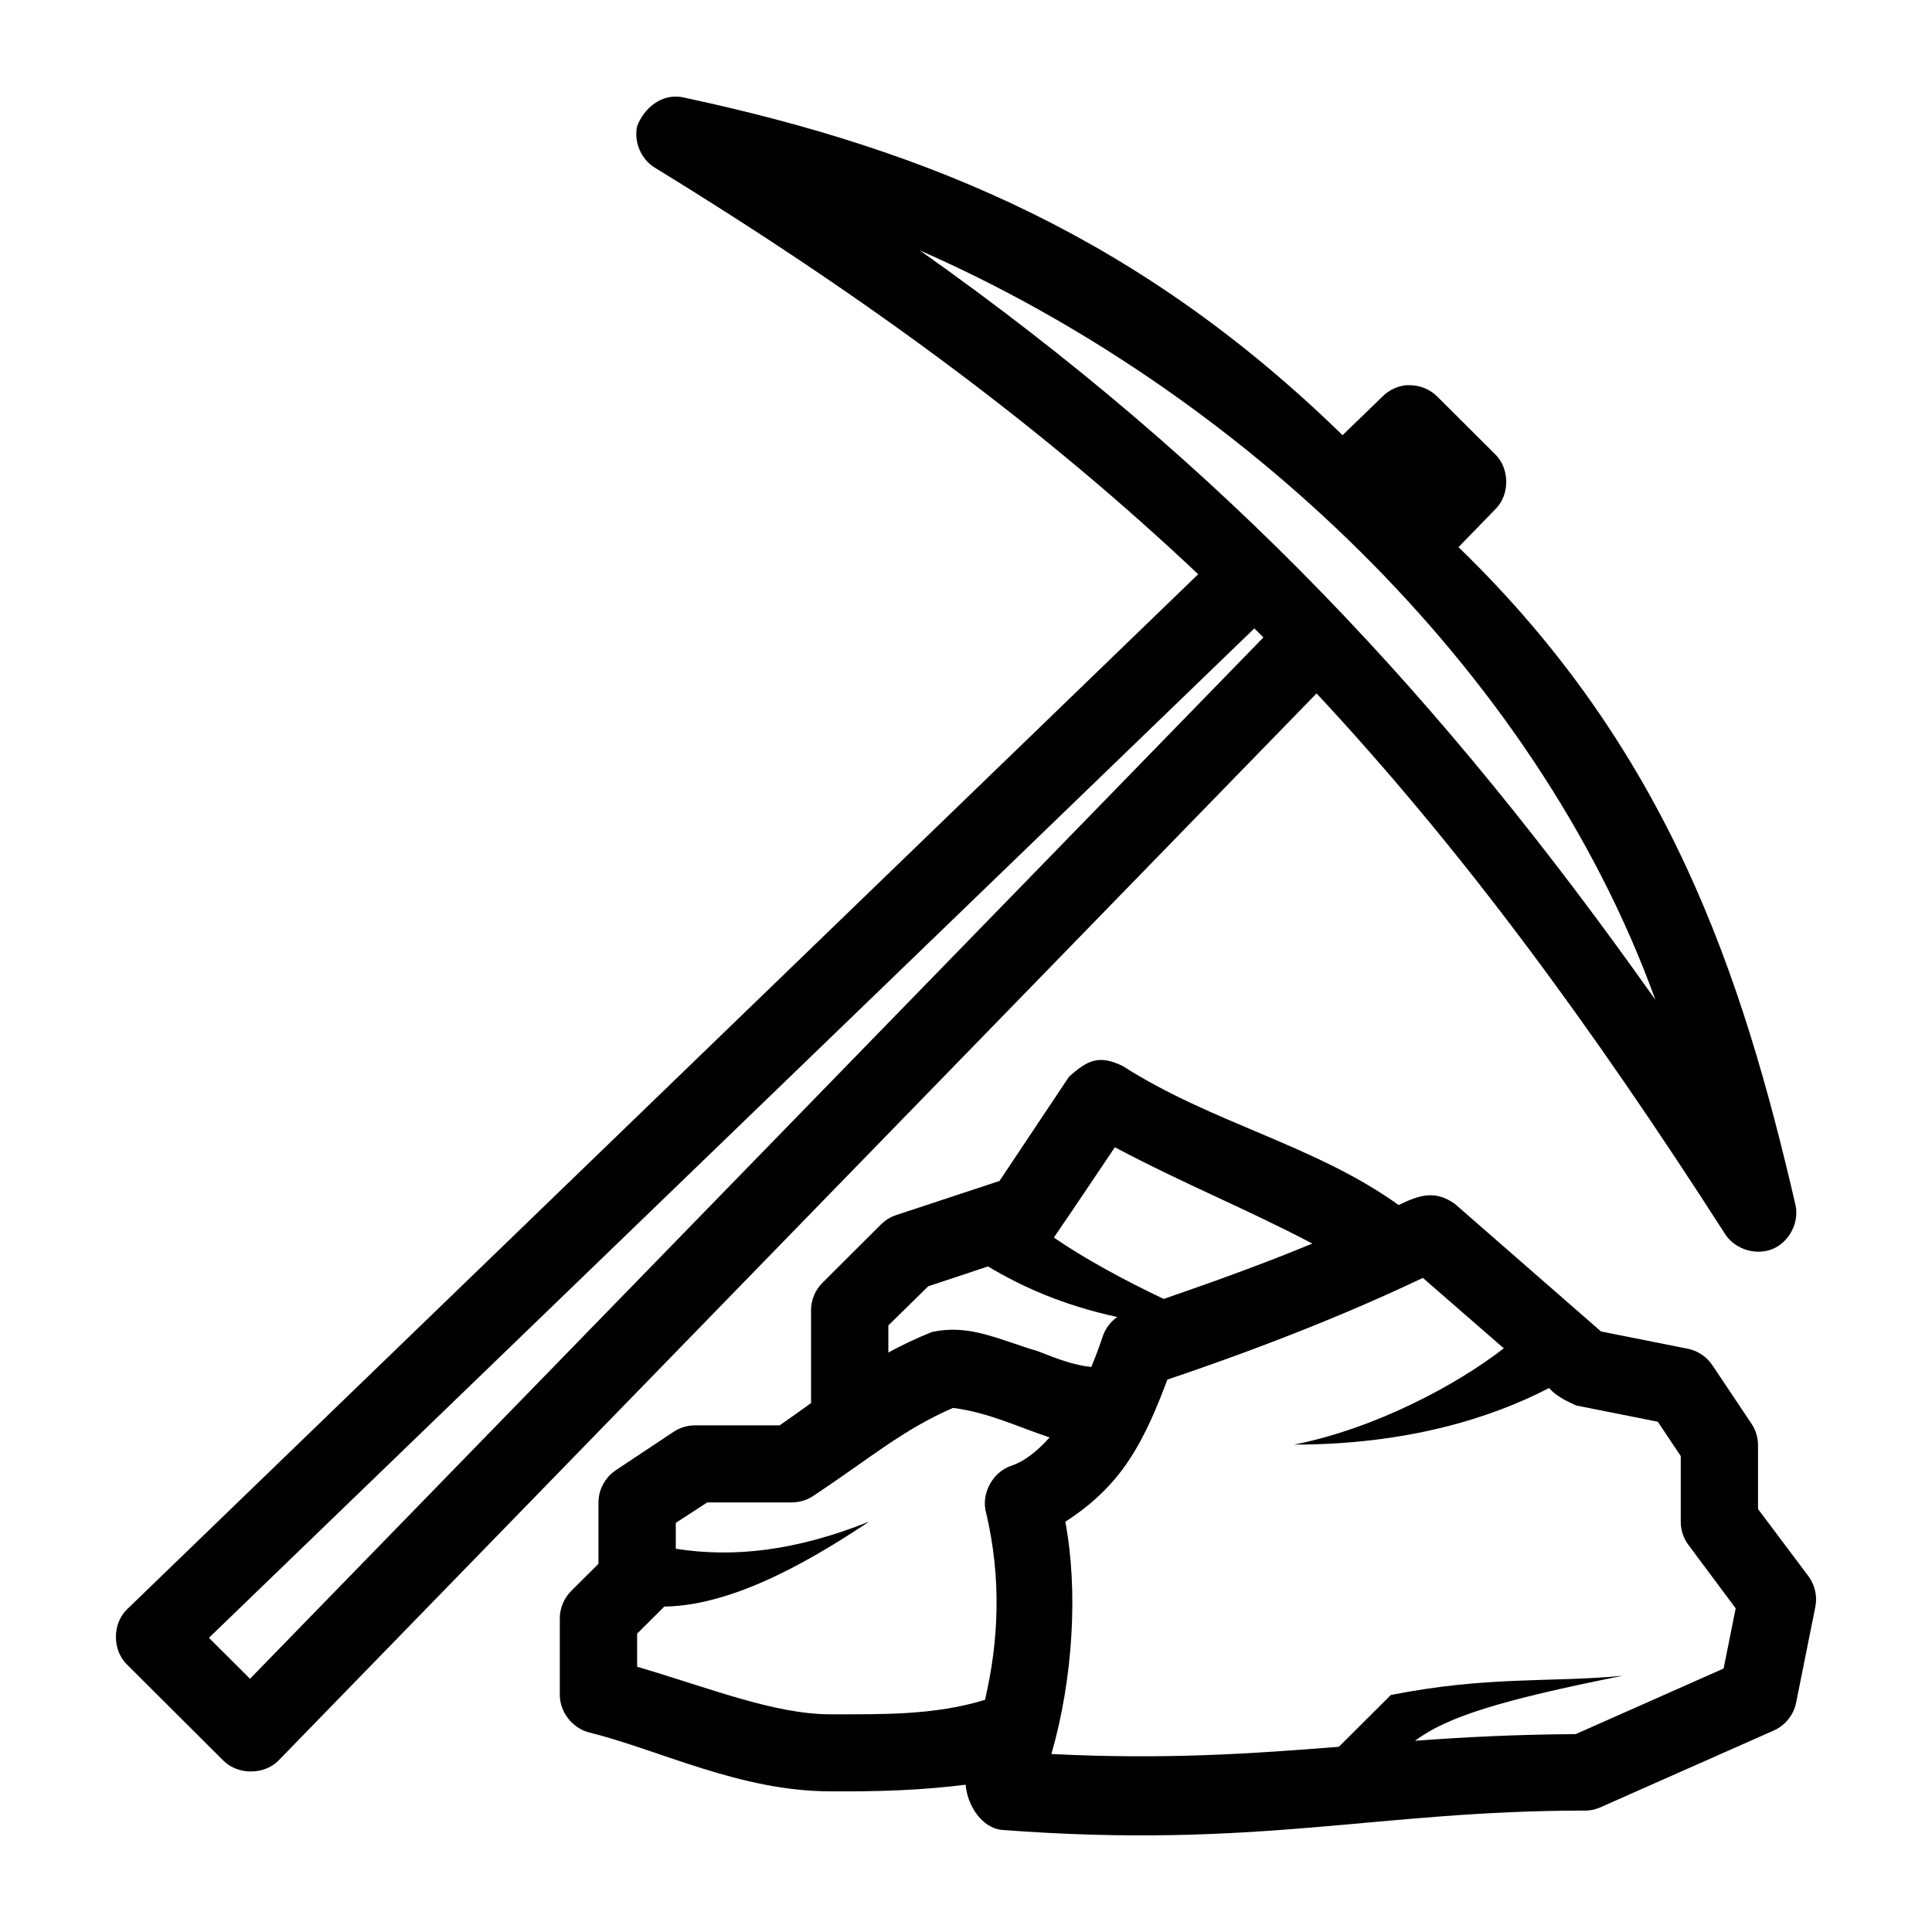
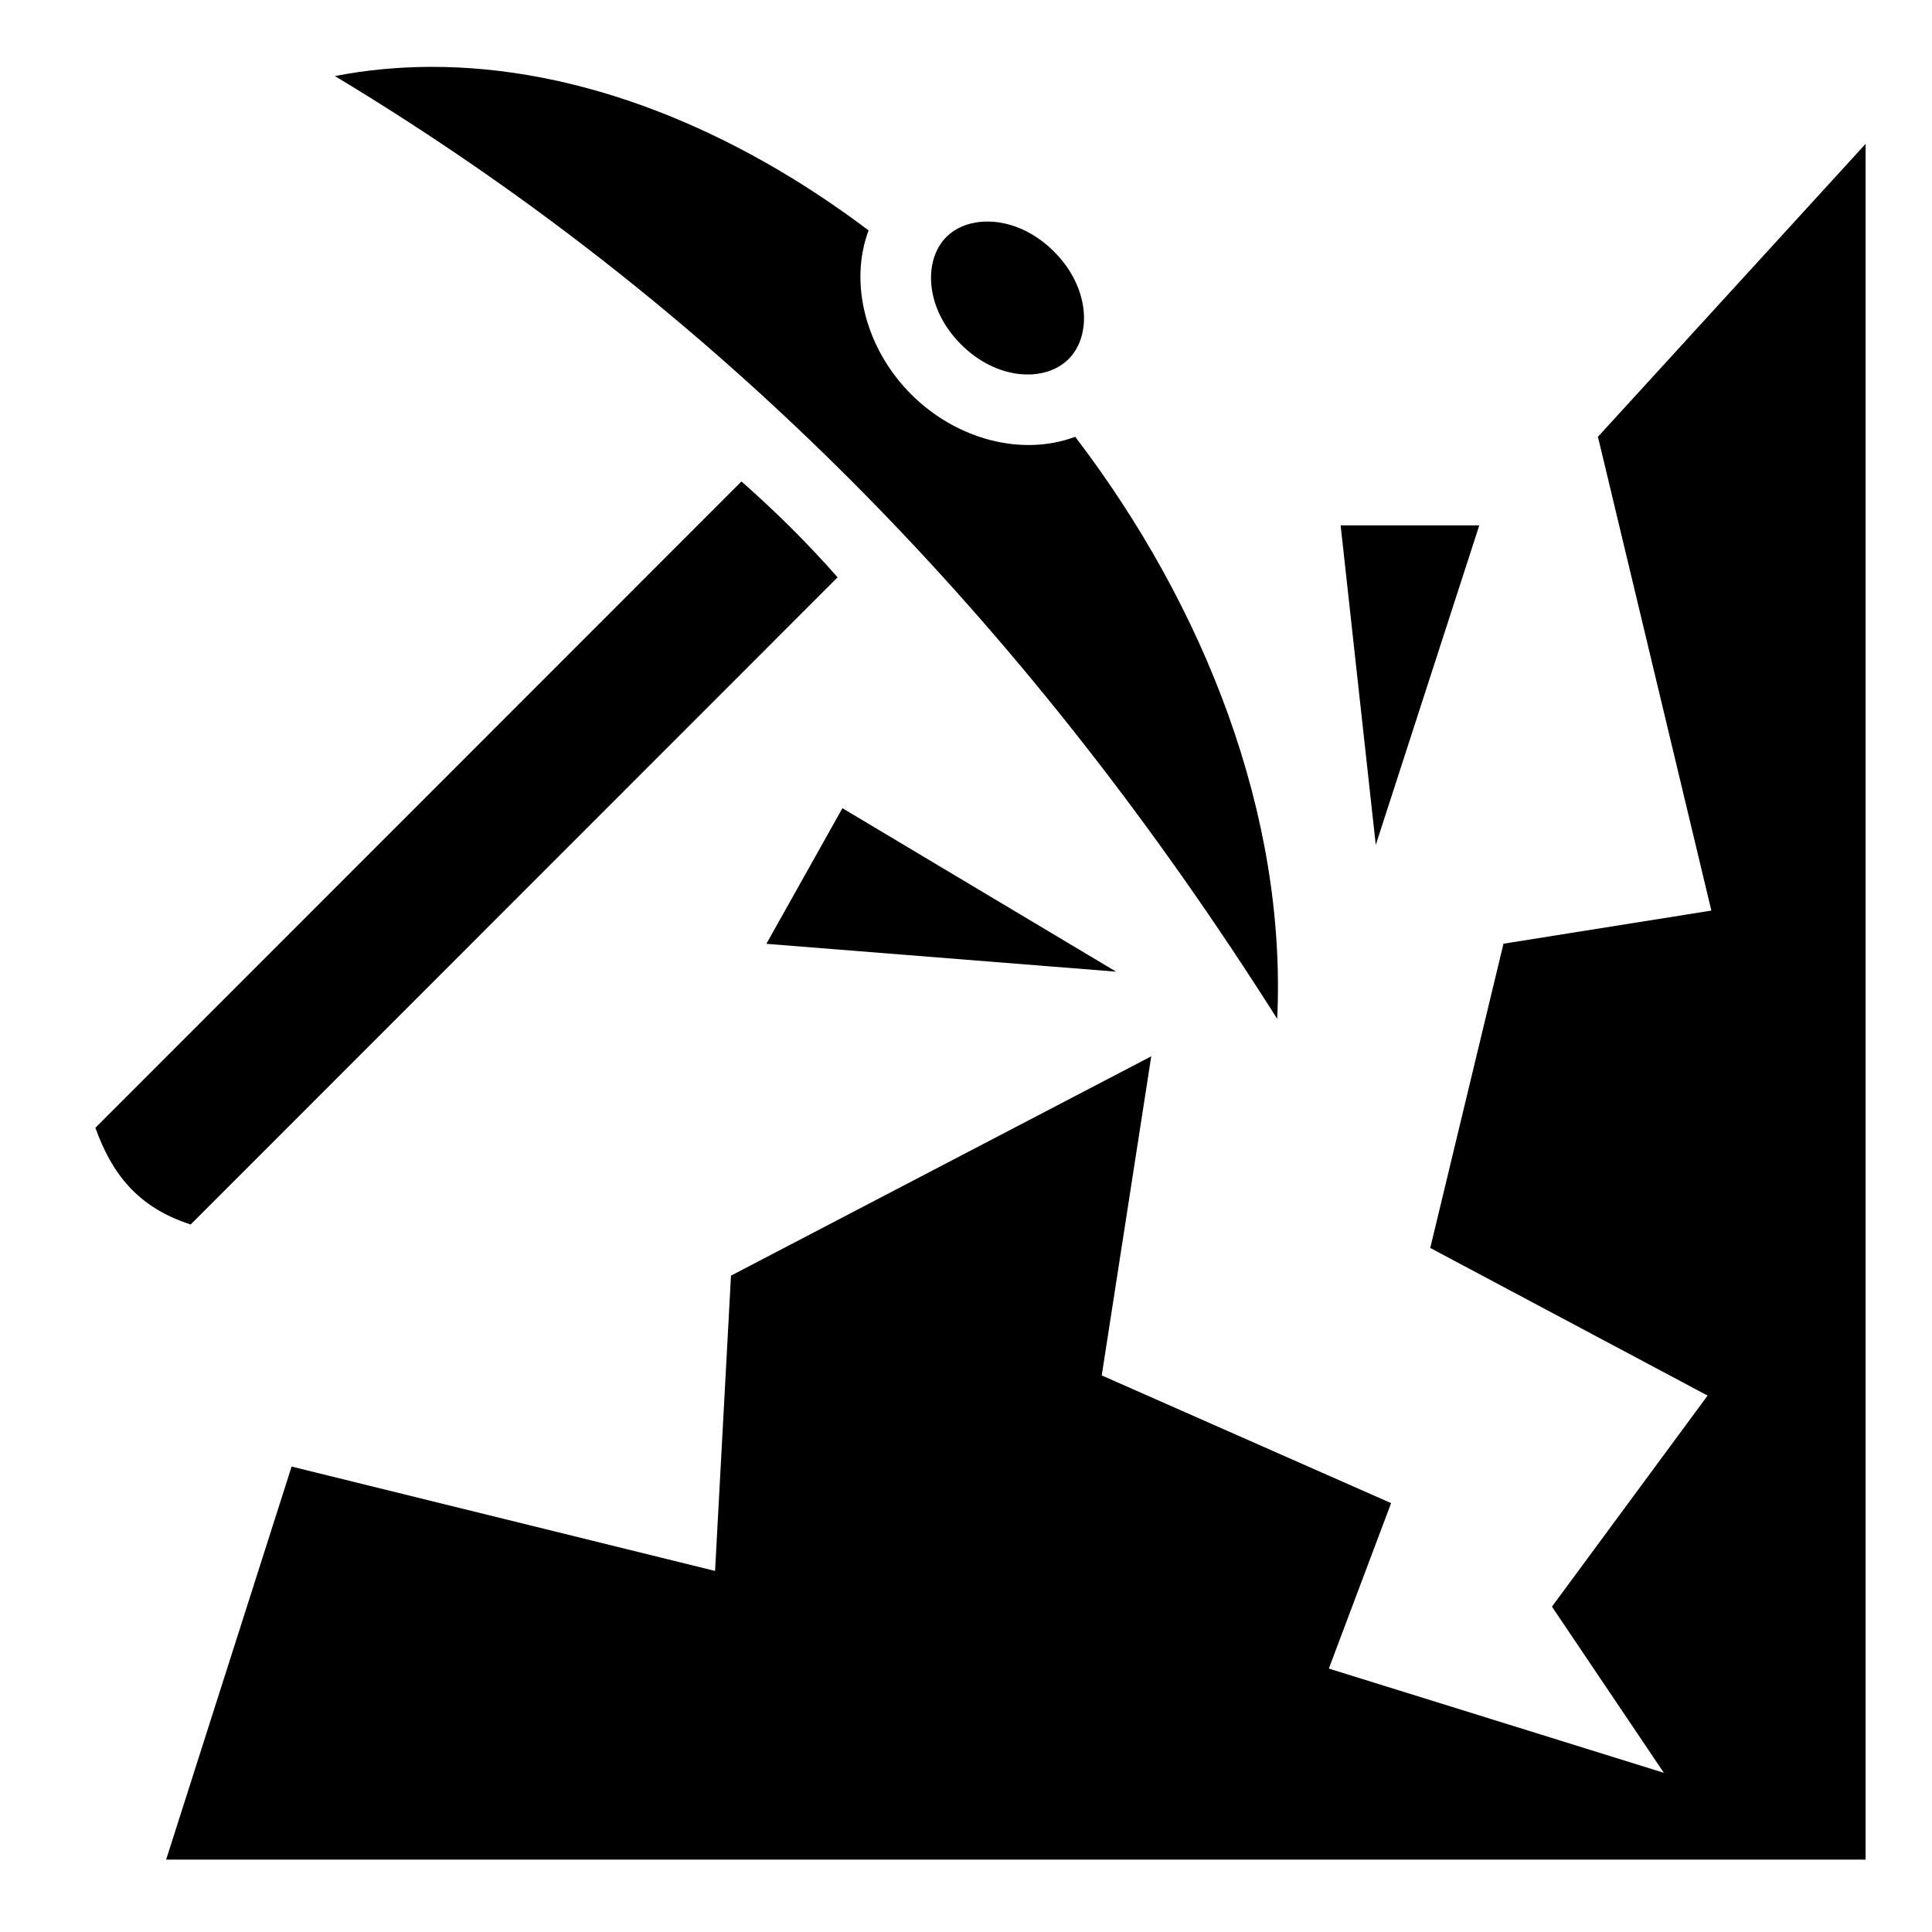
- <svg xmlns="http://www.w3.org/2000/svg" version="1.1" x="0px" y="0px" viewBox="0 0 100 100">
-   <g transform="translate(0,-952.3622)">
-     <path style="text-indent:0;text-transform:none;direction:ltr;block-progression:tb;baseline-shift:baseline;color:#000000;enable-background:accumulate;" d="m 32.983,958.879 c -0.194,0.821 0.203,1.747 0.932,2.175 11.29,6.925 20.254,13.621 28.103,21.03 L 6.562,1035.673 c -0.75,0.74 -0.75,2.096 0,2.835 l 5.002,4.985 c 0.742,0.747 2.103,0.747 2.845,0 l 53.736,-55.24 c 7.449,7.992 14.09,16.994 21.163,28.009 0.508,0.772 1.598,1.103 2.452,0.743 0.854,-0.359 1.376,-1.368 1.175,-2.27 -2.768,-11.956 -6.574,-23.526 -17.443,-34.053 l 1.938,-1.994 c 0.723,-0.745 0.708,-2.075 -0.031,-2.804 l -3.001,-2.991 c -0.375,-0.378 -0.905,-0.596 -1.438,-0.592 l -0.188,0 c -0.444,0.048 -0.87,0.249 -1.188,0.561 l -2.094,2.025 c -10.338,-10.078 -21.121,-14.706 -34.105,-17.479 -1.154,-0.258 -2.071,0.598 -2.401,1.47 z m 14.624,6.443 c 16.321,7.161 31.817,21.501 38.075,38.789 -11.03,-15.593 -22.247,-27.603 -38.075,-38.789 z m 17.318,19.566 c 0.156,0.156 0.314,0.311 0.469,0.467 l -52.454,53.9 -2.126,-2.119 z m -9.597,23.211 -3.595,5.39 -5.377,1.776 c -0.295,0.102 -0.565,0.275 -0.781,0.498 l -3.001,2.991 c -0.371,0.366 -0.59,0.881 -0.594,1.402 l 0,4.829 c -0.532,0.384 -1.055,0.761 -1.626,1.153 l -4.376,0 c -0.398,-8e-4 -0.796,0.12 -1.125,0.343 l -3.001,1.994 c -0.537,0.364 -0.876,1.004 -0.875,1.651 l 0,3.178 -1.407,1.402 c -0.371,0.366 -0.59,0.881 -0.594,1.402 l 0,3.988 c -3.31e-4,0.876 0.649,1.712 1.5,1.932 3.697,0.921 7.836,3.053 12.504,3.053 2.52,0.018 4.712,-0.054 7.002,-0.343 0.093,1.137 0.882,2.231 1.844,2.337 13.254,1.016 19.405,-0.997 30.166,-0.997 0.278,0.01 0.557,-0.049 0.813,-0.156 l 9.003,-3.988 c 0.585,-0.256 1.031,-0.808 1.157,-1.433 l 1,-4.985 c 0.107,-0.55 -0.034,-1.144 -0.375,-1.589 l -2.595,-3.458 0,-3.334 c -0.005,-0.387 -0.126,-0.77 -0.344,-1.091 l -2.001,-2.991 c -0.281,-0.438 -0.741,-0.759 -1.25,-0.872 l -4.533,-0.903 -7.565,-6.605 c -1.058,-0.753 -1.903,-0.421 -2.907,0.062 -4.355,-3.123 -9.622,-4.215 -14.286,-7.197 -1.229,-0.594 -1.819,-0.305 -2.782,0.561 z m 2.376,3.645 c 3.644,1.931 6.791,3.179 10.222,4.985 -2.31,0.958 -4.881,1.898 -7.69,2.866 -2.008,-0.948 -4.132,-2.1 -5.689,-3.178 1.058,-1.536 2.109,-3.117 3.157,-4.673 z m -6.565,6.169 c 1.762,1.056 3.897,2.012 6.69,2.617 -0.348,0.242 -0.615,0.597 -0.75,0.997 -0.168,0.504 -0.367,1.047 -0.594,1.589 -0.866,-0.088 -1.7,-0.391 -2.751,-0.81 -2.131,-0.642 -3.578,-1.421 -5.502,-0.997 -0.827,0.33 -1.56,0.684 -2.251,1.059 l 0,-1.402 2.063,-2.025 z m 22.507,0.592 4.189,3.645 c -2.417,1.884 -6.627,4.144 -10.847,4.985 5.755,0 10.139,-1.342 13.192,-2.929 0.387,0.447 0.952,0.694 1.407,0.904 l 4.22,0.841 1.188,1.776 0,3.396 c -0.002,0.435 0.143,0.869 0.406,1.215 l 2.438,3.271 -0.625,3.116 -7.659,3.396 c -3.079,0.016 -5.746,0.155 -8.315,0.343 1.652,-1.233 4.385,-2.095 10.753,-3.365 -3.618,0.357 -7.002,0 -12.004,0.997 l -2.688,2.679 c -4.479,0.356 -8.976,0.673 -14.88,0.374 1.129,-3.926 1.388,-8.481 0.719,-12.026 1.312,-0.829 2.422,-1.877 3.251,-3.116 0.926,-1.384 1.511,-2.857 2.032,-4.237 5.141,-1.736 9.524,-3.502 13.223,-5.265 z m -24.32,6.73 c 1.88,0.245 3.355,0.985 5.002,1.527 -0.655,0.739 -1.347,1.258 -1.969,1.464 -0.984,0.312 -1.603,1.474 -1.313,2.461 0.797,3.374 0.648,6.624 -0.062,9.659 -2.629,0.808 -5.36,0.747 -8.003,0.748 -2.923,0 -6.322,-1.386 -10.003,-2.461 l 0,-1.714 1.407,-1.402 c 3.812,-0.04 8.128,-2.758 10.597,-4.393 -3.805,1.517 -7.02,1.87 -10.003,1.402 l 0,-1.34 1.626,-1.059 4.376,0 c 0.398,8e-4 0.796,-0.12 1.125,-0.343 2.963,-1.969 4.635,-3.426 7.221,-4.549 z" fill="#000000" fill-opacity="1" stroke="none" marker="none" visibility="visible" display="inline" overflow="visible" />
-   </g>
+ <svg xmlns="http://www.w3.org/2000/svg" viewBox="0 0 512 512">
+   <path d="M113.844 17.72c-8.426.04-16.812.833-25.094 2.436C195.65 84.503 275.473 170.516 338.47 270c2.526-53.76-19.07-109.13-53.533-154.25-14.097 5.298-31.477.742-43.468-11.25-11.98-11.98-16.558-29.347-11.282-43.438C194.46 34.105 153.68 17.52 113.844 17.72zm380.562 20.405L423.47 115.75l30.06 125.563-55.092 8.78-19.407 80.626 73.5 39.124-41.25 55.937 29.658 44.033-88.782-27.625 16.5-43.844L291.97 364.5l13.124-84.563-111.375 58.125-4.22 78.25-112.22-27.656-33.25 104.156h450.376V38.125zM261.156 58.72c-.388.01-.776.028-1.156.06-3.644.325-6.882 1.696-9.188 4-6.147 6.15-5.746 18.88 3.875 28.5 9.622 9.623 22.353 10.024 28.5 3.876 6.148-6.148 5.747-18.878-3.875-28.5-5.637-5.637-12.335-8.096-18.156-7.937zM196.5 127.593L25.28 298.874c4.273 11.926 11.027 21.05 25.25 25.626L221.97 153c-7.796-8.89-16.308-17.333-25.47-25.406zm158.78 11.625l9.314 84.686 27.437-84.687h-36.75zm-132.03 74.968l-20.156 35.937 92.687 7.375-72.53-43.313z" fill="#000" fill-rule="evenodd" />
</svg>
